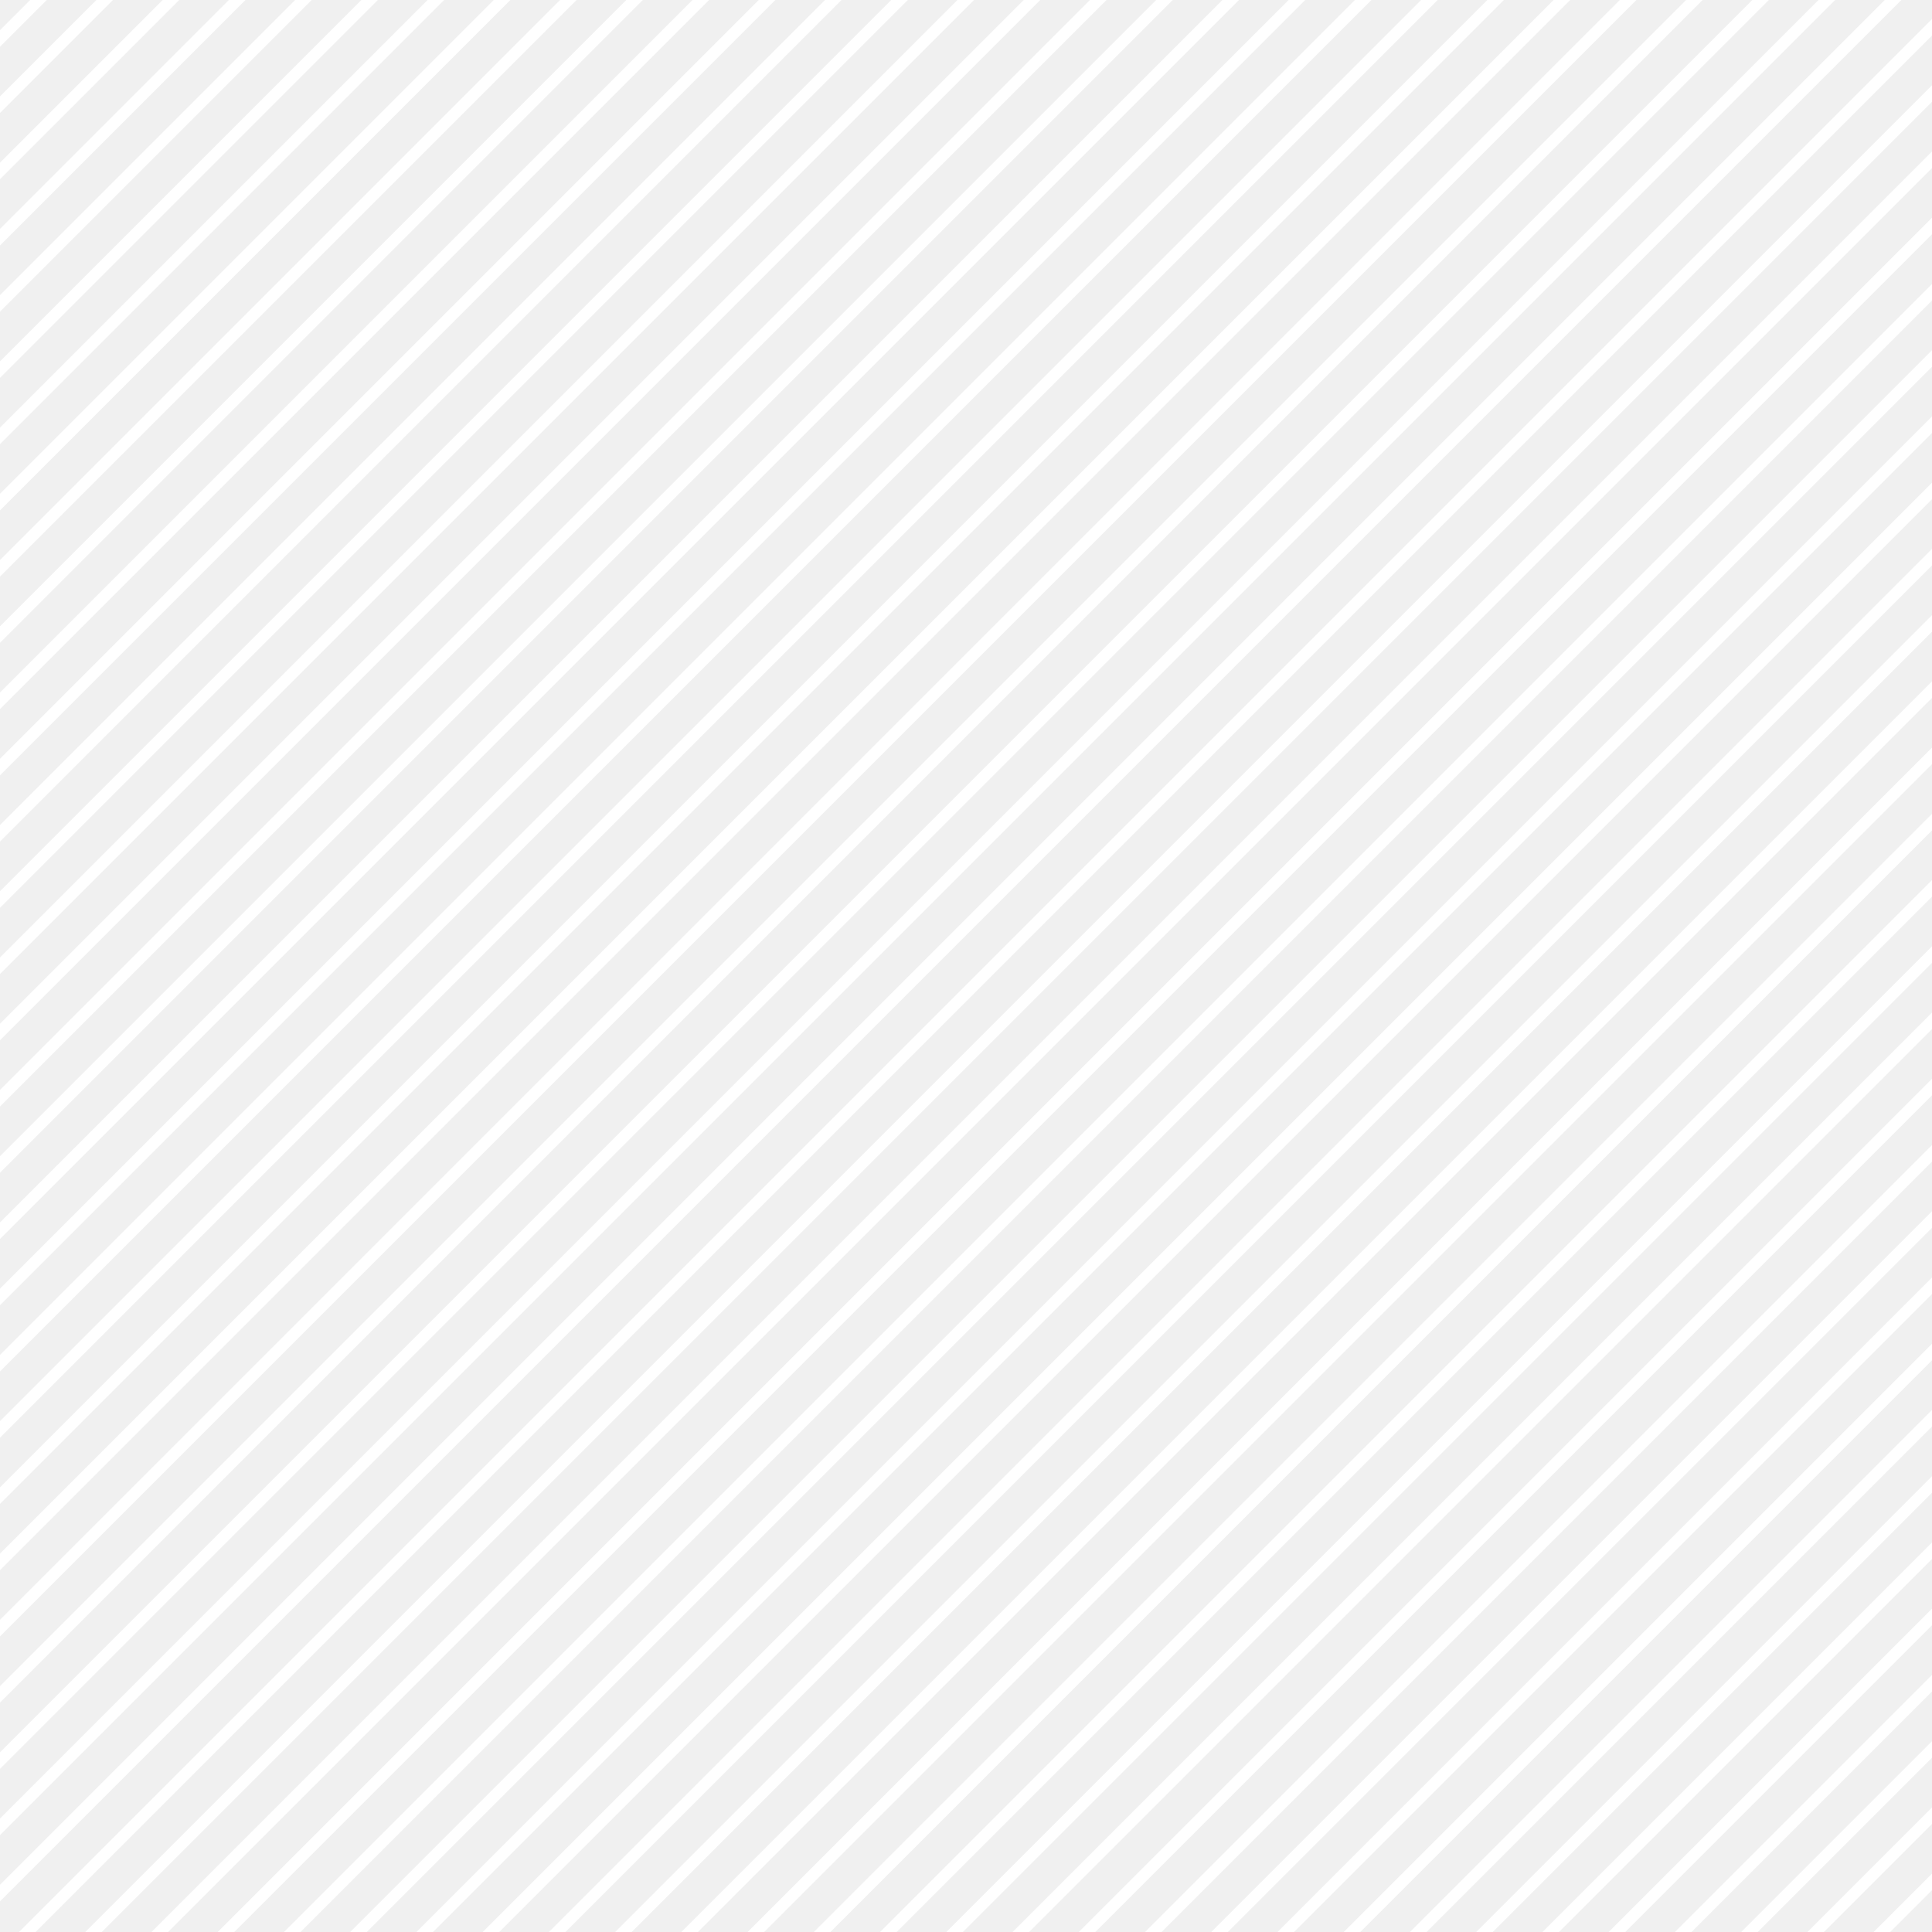
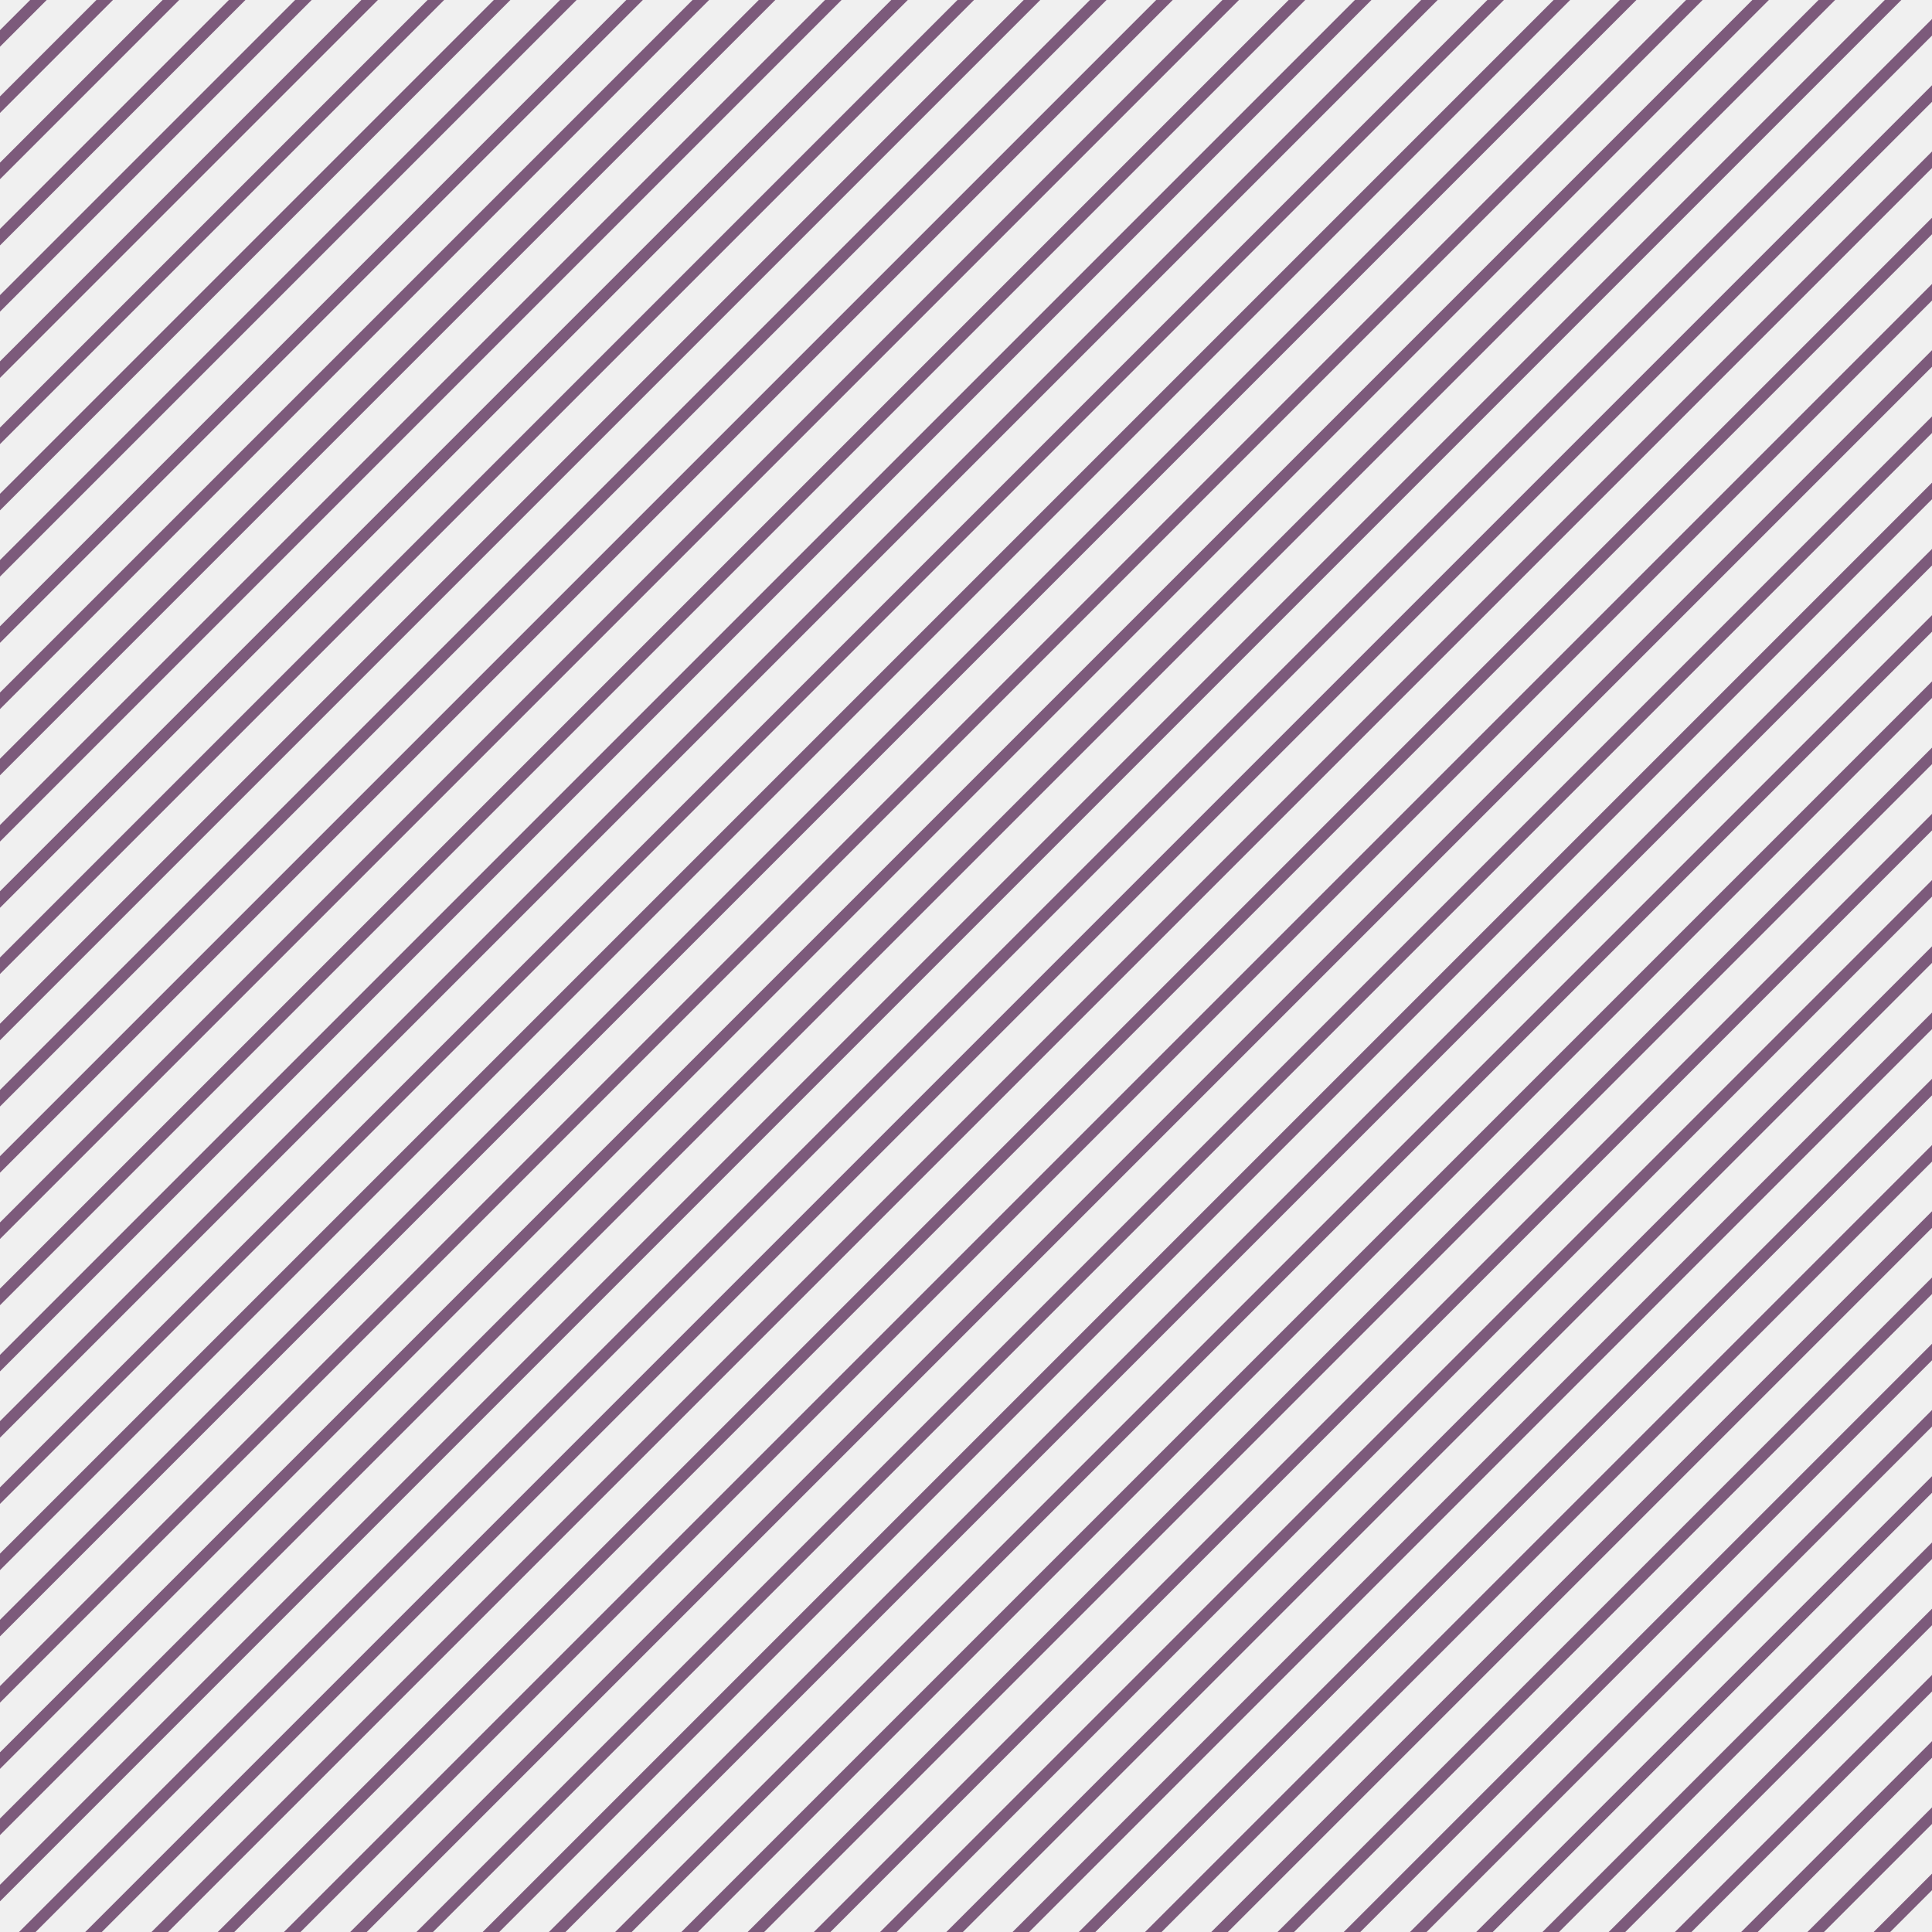
<svg xmlns="http://www.w3.org/2000/svg" width="495" height="495" viewBox="0 0 495 495" fill="none">
-   <g clip-path="url(#clip0_105_64)">
-     <line x1="-292.061" y1="284.938" x2="284.938" y2="-292.061" stroke="white" stroke-width="3" />
-     <line x1="-283.575" y1="293.423" x2="293.424" y2="-283.576" stroke="white" stroke-width="3" />
-     <line x1="-275.09" y1="301.909" x2="301.909" y2="-275.09" stroke="white" stroke-width="3" />
-     <line x1="-266.605" y1="310.394" x2="310.394" y2="-266.605" stroke="white" stroke-width="3" />
-     <line x1="-258.119" y1="318.88" x2="318.88" y2="-258.12" stroke="white" stroke-width="3" />
-     <line x1="-249.634" y1="327.365" x2="327.365" y2="-249.634" stroke="white" stroke-width="3" />
-     <line x1="-241.149" y1="335.85" x2="335.85" y2="-241.149" stroke="white" stroke-width="3" />
-     <line x1="-232.664" y1="344.335" x2="344.335" y2="-232.664" stroke="white" stroke-width="3" />
-     <line x1="-224.178" y1="352.82" x2="352.821" y2="-224.179" stroke="white" stroke-width="3" />
-     <line x1="-215.693" y1="361.306" x2="361.306" y2="-215.693" stroke="white" stroke-width="3" />
-     <line x1="-207.208" y1="369.791" x2="369.791" y2="-207.208" stroke="white" stroke-width="3" />
-     <line x1="-198.723" y1="378.276" x2="378.277" y2="-198.723" stroke="white" stroke-width="3" />
-     <line x1="-190.237" y1="386.762" x2="386.762" y2="-190.238" stroke="white" stroke-width="3" />
-     <line x1="-181.752" y1="395.247" x2="395.247" y2="-181.752" stroke="white" stroke-width="3" />
-     <line x1="-173.267" y1="403.732" x2="403.732" y2="-173.267" stroke="white" stroke-width="3" />
-     <line x1="-164.781" y1="412.217" x2="412.218" y2="-164.782" stroke="white" stroke-width="3" />
-     <line x1="-156.296" y1="420.703" x2="420.703" y2="-156.296" stroke="white" stroke-width="3" />
-     <line x1="-147.811" y1="429.188" x2="429.188" y2="-147.811" stroke="white" stroke-width="3" />
-     <line x1="-139.326" y1="437.673" x2="437.674" y2="-139.326" stroke="white" stroke-width="3" />
-     <line x1="-130.84" y1="446.159" x2="446.159" y2="-130.841" stroke="white" stroke-width="3" />
-     <line x1="-122.355" y1="454.644" x2="454.644" y2="-122.355" stroke="white" stroke-width="3" />
-     <line x1="-113.87" y1="463.129" x2="463.129" y2="-113.87" stroke="white" stroke-width="3" />
-     <line x1="-105.384" y1="471.614" x2="471.615" y2="-105.385" stroke="white" stroke-width="3" />
-     <line x1="-96.899" y1="480.1" x2="480.1" y2="-96.899" stroke="white" stroke-width="3" />
-     <line x1="-88.414" y1="488.585" x2="488.585" y2="-88.414" stroke="white" stroke-width="3" />
-     <line x1="-79.929" y1="497.07" x2="497.071" y2="-79.929" stroke="white" stroke-width="3" />
-     <line x1="-71.443" y1="505.556" x2="505.556" y2="-71.444" stroke="white" stroke-width="3" />
-     <line x1="-62.958" y1="514.041" x2="514.041" y2="-62.958" stroke="white" stroke-width="3" />
-     <line x1="-54.473" y1="522.526" x2="522.526" y2="-54.473" stroke="white" stroke-width="3" />
-     <line x1="-45.987" y1="531.012" x2="531.012" y2="-45.987" stroke="white" stroke-width="3" />
-     <line x1="-37.502" y1="539.497" x2="539.497" y2="-37.502" stroke="white" stroke-width="3" />
-     <line x1="-29.017" y1="547.982" x2="547.982" y2="-29.017" stroke="white" stroke-width="3" />
-     <line x1="-20.532" y1="556.468" x2="556.468" y2="-20.532" stroke="white" stroke-width="3" />
-     <line x1="-12.046" y1="564.953" x2="564.953" y2="-12.047" stroke="white" stroke-width="3" />
-     <line x1="-3.561" y1="573.438" x2="573.438" y2="-3.561" stroke="white" stroke-width="3" />
-     <line x1="4.924" y1="581.923" x2="581.923" y2="4.924" stroke="white" stroke-width="3" />
-     <line x1="13.41" y1="590.409" x2="590.409" y2="13.409" stroke="white" stroke-width="3" />
-     <line x1="21.895" y1="598.894" x2="598.894" y2="21.895" stroke="white" stroke-width="3" />
-     <line x1="30.38" y1="607.379" x2="607.379" y2="30.38" stroke="white" stroke-width="3" />
-     <line x1="38.865" y1="615.865" x2="615.865" y2="38.865" stroke="white" stroke-width="3" />
-     <line x1="47.351" y1="624.349" x2="624.35" y2="47.35" stroke="white" stroke-width="3" />
-     <line x1="55.836" y1="632.835" x2="632.835" y2="55.836" stroke="white" stroke-width="3" />
-     <line x1="64.321" y1="641.32" x2="641.32" y2="64.321" stroke="white" stroke-width="3" />
-     <line x1="72.806" y1="649.806" x2="649.806" y2="72.806" stroke="white" stroke-width="3" />
-     <line x1="81.292" y1="658.291" x2="658.291" y2="81.292" stroke="white" stroke-width="3" />
-     <line x1="89.777" y1="666.776" x2="666.776" y2="89.777" stroke="white" stroke-width="3" />
-     <line x1="98.262" y1="675.261" x2="675.261" y2="98.262" stroke="white" stroke-width="3" />
-     <line x1="106.748" y1="683.746" x2="683.747" y2="106.747" stroke="white" stroke-width="3" />
-     <line x1="115.233" y1="692.232" x2="692.232" y2="115.233" stroke="white" stroke-width="3" />
-     <line x1="123.718" y1="700.717" x2="700.717" y2="123.718" stroke="white" stroke-width="3" />
-     <line x1="132.203" y1="709.203" x2="709.203" y2="132.203" stroke="white" stroke-width="3" />
-     <line x1="140.689" y1="717.688" x2="717.688" y2="140.689" stroke="white" stroke-width="3" />
-     <line x1="149.174" y1="726.173" x2="726.173" y2="149.174" stroke="white" stroke-width="3" />
-     <line x1="157.659" y1="734.659" x2="734.658" y2="157.659" stroke="white" stroke-width="3" />
-     <line x1="166.145" y1="743.144" x2="743.144" y2="166.145" stroke="white" stroke-width="3" />
-     <line x1="174.63" y1="751.629" x2="751.629" y2="174.63" stroke="white" stroke-width="3" />
-     <line x1="183.115" y1="760.114" x2="760.114" y2="183.115" stroke="white" stroke-width="3" />
-     <line x1="191.6" y1="768.599" x2="768.6" y2="191.6" stroke="white" stroke-width="3" />
-     <line x1="200.086" y1="777.085" x2="777.085" y2="200.086" stroke="white" stroke-width="3" />
-     <line x1="208.571" y1="785.57" x2="785.57" y2="208.571" stroke="white" stroke-width="3" />
+   <g clip-path="url(#clip0_111_71)">
+     <line x1="-292.061" y1="284.938" x2="284.938" y2="-292.061" stroke="#7C5A7B" stroke-width="3" />
+     <line x1="-283.575" y1="293.423" x2="293.424" y2="-283.576" stroke="#7C5A7B" stroke-width="3" />
+     <line x1="-275.09" y1="301.909" x2="301.909" y2="-275.09" stroke="#7C5A7B" stroke-width="3" />
+     <line x1="-266.605" y1="310.394" x2="310.394" y2="-266.605" stroke="#7C5A7B" stroke-width="3" />
+     <line x1="-258.119" y1="318.88" x2="318.88" y2="-258.12" stroke="#7C5A7B" stroke-width="3" />
+     <line x1="-249.634" y1="327.365" x2="327.365" y2="-249.634" stroke="#7C5A7B" stroke-width="3" />
+     <line x1="-241.149" y1="335.85" x2="335.85" y2="-241.149" stroke="#7C5A7B" stroke-width="3" />
+     <line x1="-232.664" y1="344.335" x2="344.335" y2="-232.664" stroke="#7C5A7B" stroke-width="3" />
+     <line x1="-224.178" y1="352.82" x2="352.821" y2="-224.179" stroke="#7C5A7B" stroke-width="3" />
+     <line x1="-215.693" y1="361.306" x2="361.306" y2="-215.693" stroke="#7C5A7B" stroke-width="3" />
+     <line x1="-207.208" y1="369.791" x2="369.791" y2="-207.208" stroke="#7C5A7B" stroke-width="3" />
+     <line x1="-198.723" y1="378.276" x2="378.277" y2="-198.723" stroke="#7C5A7B" stroke-width="3" />
+     <line x1="-190.237" y1="386.762" x2="386.762" y2="-190.238" stroke="#7C5A7B" stroke-width="3" />
+     <line x1="-181.752" y1="395.247" x2="395.247" y2="-181.752" stroke="#7C5A7B" stroke-width="3" />
+     <line x1="-173.267" y1="403.732" x2="403.732" y2="-173.267" stroke="#7C5A7B" stroke-width="3" />
+     <line x1="-164.781" y1="412.217" x2="412.218" y2="-164.782" stroke="#7C5A7B" stroke-width="3" />
+     <line x1="-156.296" y1="420.703" x2="420.703" y2="-156.296" stroke="#7C5A7B" stroke-width="3" />
+     <line x1="-147.811" y1="429.188" x2="429.188" y2="-147.811" stroke="#7C5A7B" stroke-width="3" />
+     <line x1="-139.326" y1="437.673" x2="437.674" y2="-139.326" stroke="#7C5A7B" stroke-width="3" />
+     <line x1="-130.84" y1="446.159" x2="446.159" y2="-130.841" stroke="#7C5A7B" stroke-width="3" />
+     <line x1="-122.355" y1="454.644" x2="454.644" y2="-122.355" stroke="#7C5A7B" stroke-width="3" />
+     <line x1="-113.87" y1="463.129" x2="463.129" y2="-113.87" stroke="#7C5A7B" stroke-width="3" />
+     <line x1="-105.384" y1="471.614" x2="471.615" y2="-105.385" stroke="#7C5A7B" stroke-width="3" />
+     <line x1="-96.899" y1="480.1" x2="480.1" y2="-96.899" stroke="#7C5A7B" stroke-width="3" />
+     <line x1="-88.414" y1="488.585" x2="488.585" y2="-88.414" stroke="#7C5A7B" stroke-width="3" />
+     <line x1="-79.929" y1="497.07" x2="497.071" y2="-79.929" stroke="#7C5A7B" stroke-width="3" />
+     <line x1="-71.443" y1="505.556" x2="505.556" y2="-71.444" stroke="#7C5A7B" stroke-width="3" />
+     <line x1="-62.958" y1="514.041" x2="514.041" y2="-62.958" stroke="#7C5A7B" stroke-width="3" />
+     <line x1="-54.473" y1="522.526" x2="522.526" y2="-54.473" stroke="#7C5A7B" stroke-width="3" />
+     <line x1="-45.987" y1="531.012" x2="531.012" y2="-45.987" stroke="#7C5A7B" stroke-width="3" />
+     <line x1="-37.502" y1="539.497" x2="539.497" y2="-37.502" stroke="#7C5A7B" stroke-width="3" />
+     <line x1="-29.017" y1="547.982" x2="547.982" y2="-29.017" stroke="#7C5A7B" stroke-width="3" />
+     <line x1="-20.532" y1="556.468" x2="556.468" y2="-20.532" stroke="#7C5A7B" stroke-width="3" />
+     <line x1="-12.046" y1="564.953" x2="564.953" y2="-12.047" stroke="#7C5A7B" stroke-width="3" />
+     <line x1="-3.561" y1="573.438" x2="573.438" y2="-3.561" stroke="#7C5A7B" stroke-width="3" />
+     <line x1="4.924" y1="581.923" x2="581.923" y2="4.924" stroke="#7C5A7B" stroke-width="3" />
+     <line x1="13.41" y1="590.409" x2="590.409" y2="13.409" stroke="#7C5A7B" stroke-width="3" />
+     <line x1="21.895" y1="598.894" x2="598.894" y2="21.895" stroke="#7C5A7B" stroke-width="3" />
+     <line x1="30.38" y1="607.379" x2="607.379" y2="30.38" stroke="#7C5A7B" stroke-width="3" />
+     <line x1="38.865" y1="615.865" x2="615.865" y2="38.865" stroke="#7C5A7B" stroke-width="3" />
+     <line x1="47.351" y1="624.349" x2="624.35" y2="47.35" stroke="#7C5A7B" stroke-width="3" />
+     <line x1="55.836" y1="632.835" x2="632.835" y2="55.836" stroke="#7C5A7B" stroke-width="3" />
+     <line x1="64.321" y1="641.32" x2="641.32" y2="64.321" stroke="#7C5A7B" stroke-width="3" />
+     <line x1="72.806" y1="649.806" x2="649.806" y2="72.806" stroke="#7C5A7B" stroke-width="3" />
+     <line x1="81.292" y1="658.291" x2="658.291" y2="81.292" stroke="#7C5A7B" stroke-width="3" />
+     <line x1="89.777" y1="666.776" x2="666.776" y2="89.777" stroke="#7C5A7B" stroke-width="3" />
+     <line x1="98.262" y1="675.261" x2="675.261" y2="98.262" stroke="#7C5A7B" stroke-width="3" />
+     <line x1="106.748" y1="683.746" x2="683.747" y2="106.747" stroke="#7C5A7B" stroke-width="3" />
+     <line x1="115.233" y1="692.232" x2="692.232" y2="115.233" stroke="#7C5A7B" stroke-width="3" />
+     <line x1="123.718" y1="700.717" x2="700.717" y2="123.718" stroke="#7C5A7B" stroke-width="3" />
+     <line x1="132.203" y1="709.203" x2="709.203" y2="132.203" stroke="#7C5A7B" stroke-width="3" />
+     <line x1="140.689" y1="717.688" x2="717.688" y2="140.689" stroke="#7C5A7B" stroke-width="3" />
+     <line x1="149.174" y1="726.173" x2="726.173" y2="149.174" stroke="#7C5A7B" stroke-width="3" />
+     <line x1="157.659" y1="734.659" x2="734.658" y2="157.659" stroke="#7C5A7B" stroke-width="3" />
+     <line x1="166.145" y1="743.144" x2="743.144" y2="166.145" stroke="#7C5A7B" stroke-width="3" />
+     <line x1="174.63" y1="751.629" x2="751.629" y2="174.63" stroke="#7C5A7B" stroke-width="3" />
+     <line x1="183.115" y1="760.114" x2="760.114" y2="183.115" stroke="#7C5A7B" stroke-width="3" />
+     <line x1="191.6" y1="768.599" x2="768.6" y2="191.6" stroke="#7C5A7B" stroke-width="3" />
+     <line x1="200.086" y1="777.085" x2="777.085" y2="200.086" stroke="#7C5A7B" stroke-width="3" />
+     <line x1="208.571" y1="785.57" x2="785.57" y2="208.571" stroke="#7C5A7B" stroke-width="3" />
  </g>
  <defs>
-     <clipPath id="clip0_105_64">
+     <clipPath id="clip0_111_71">
      <rect width="495" height="495" fill="white" />
    </clipPath>
  </defs>
</svg>
